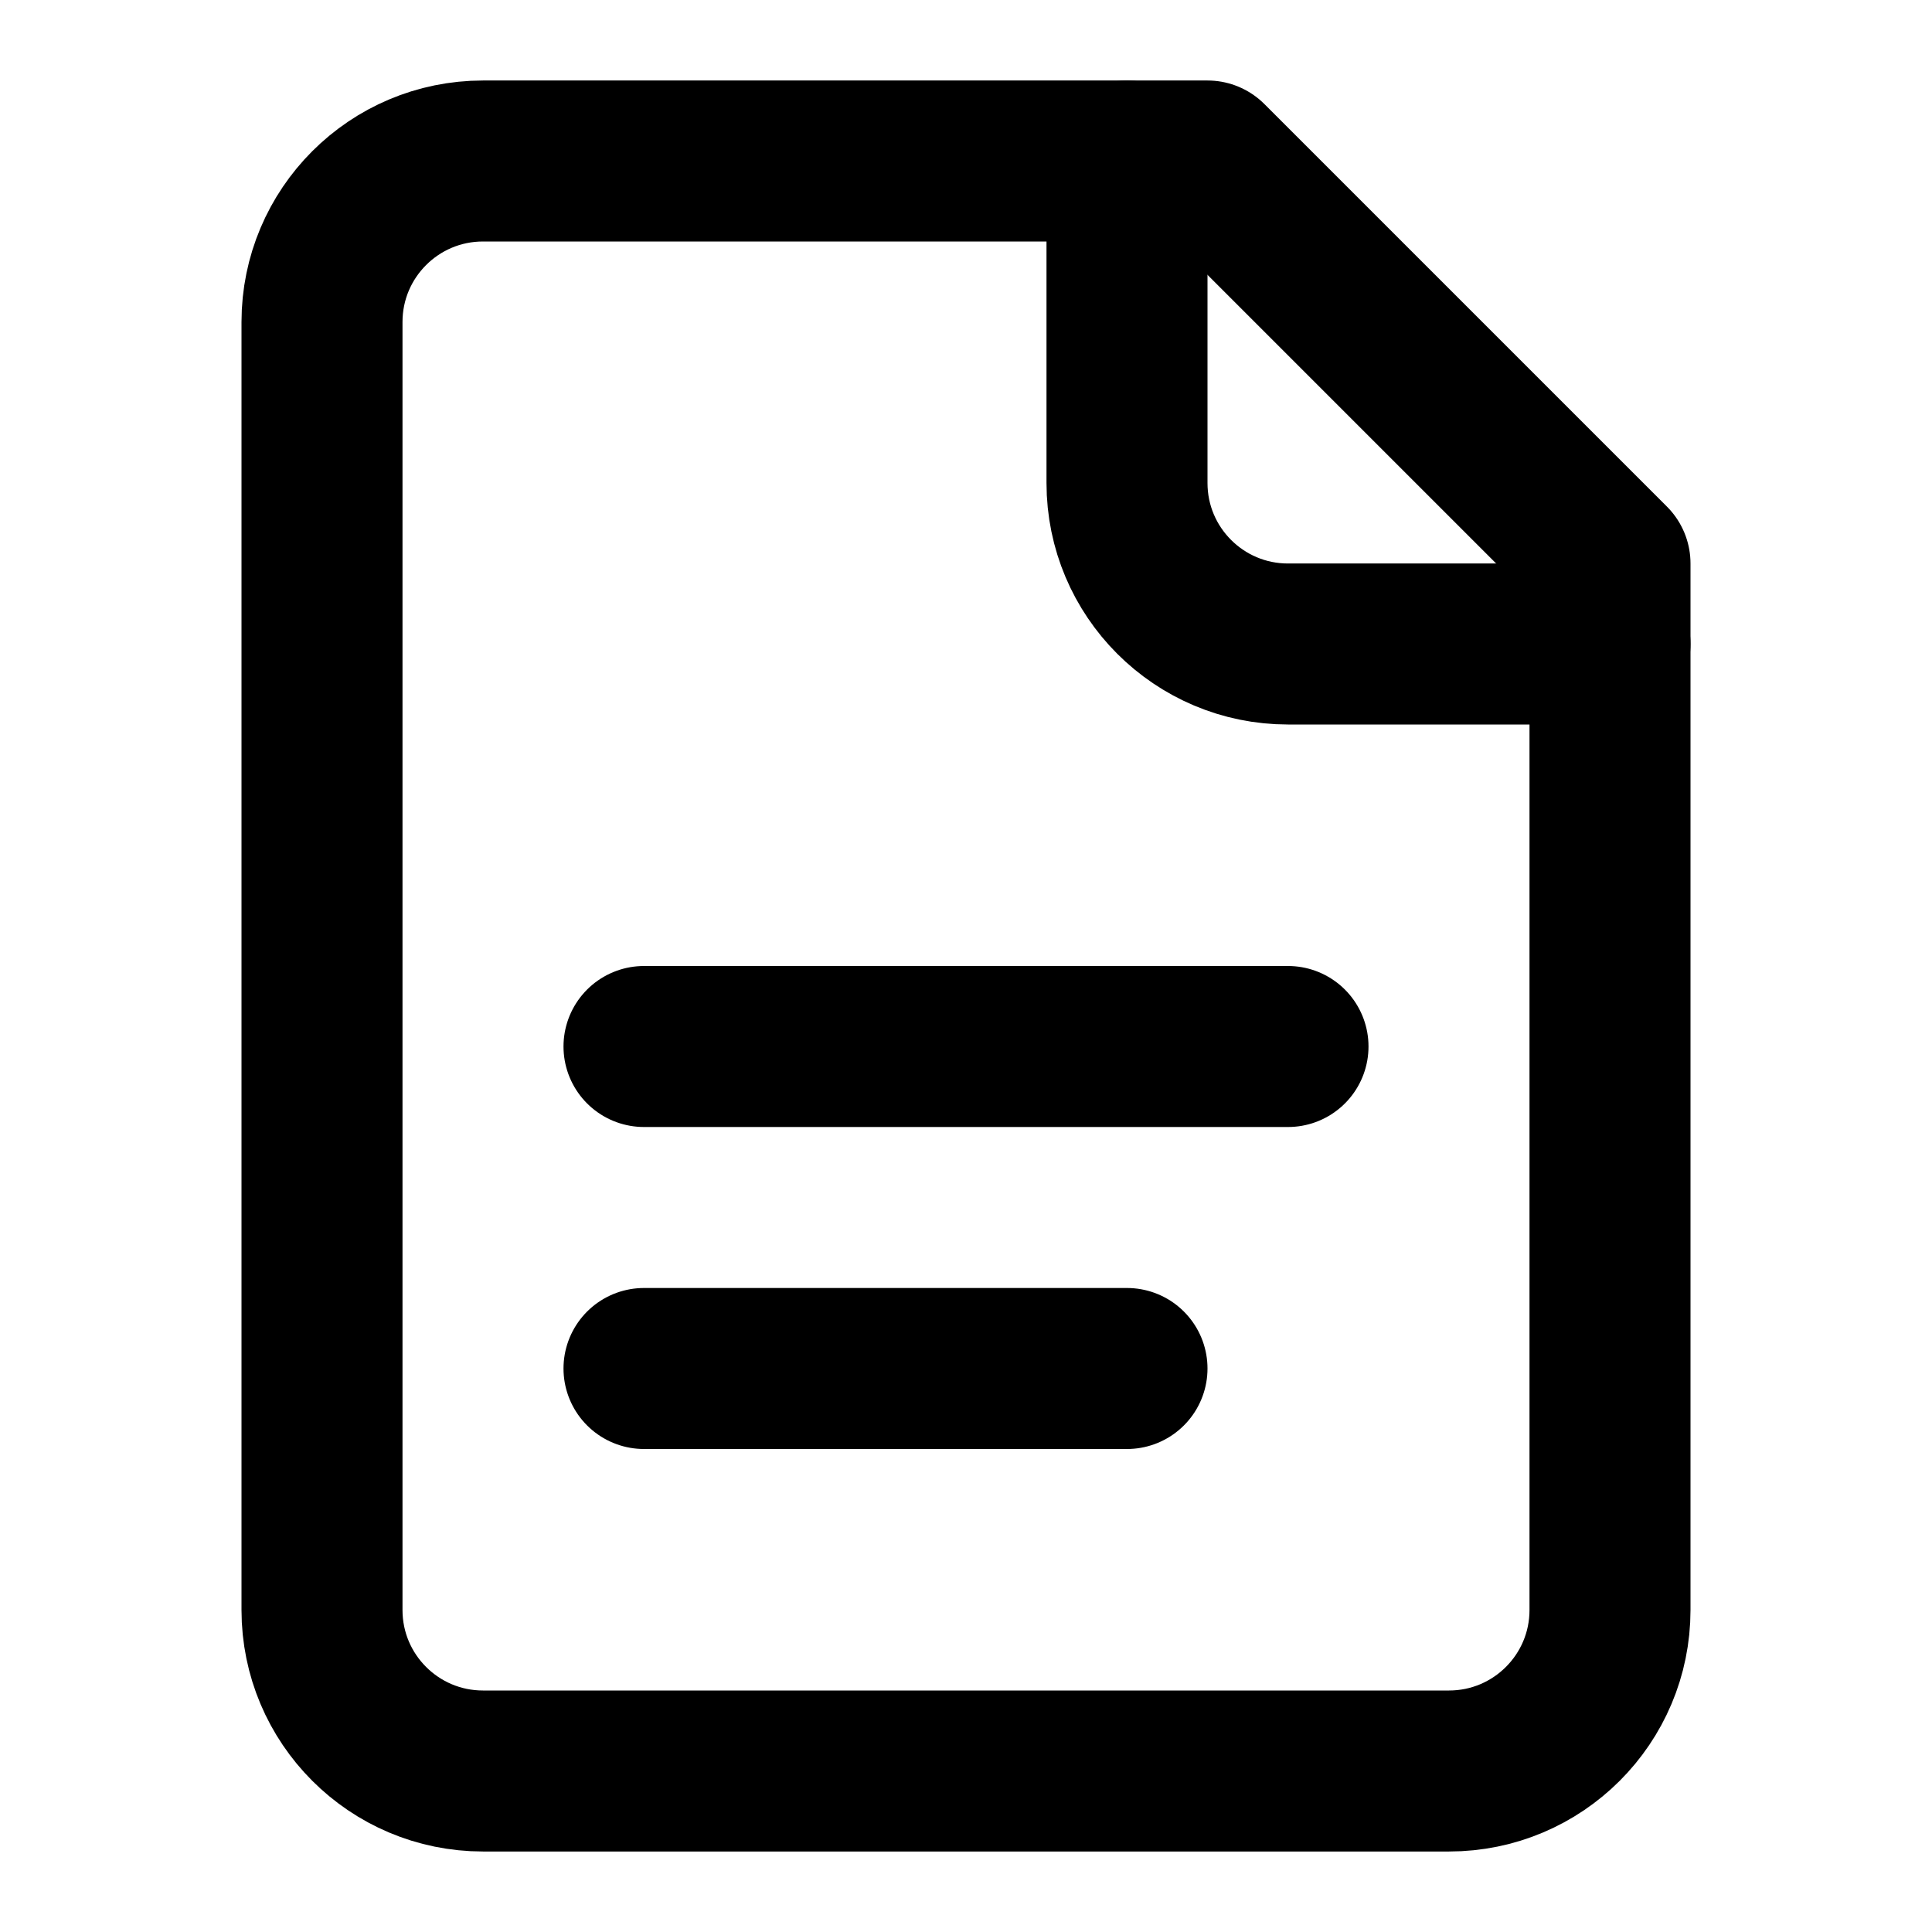
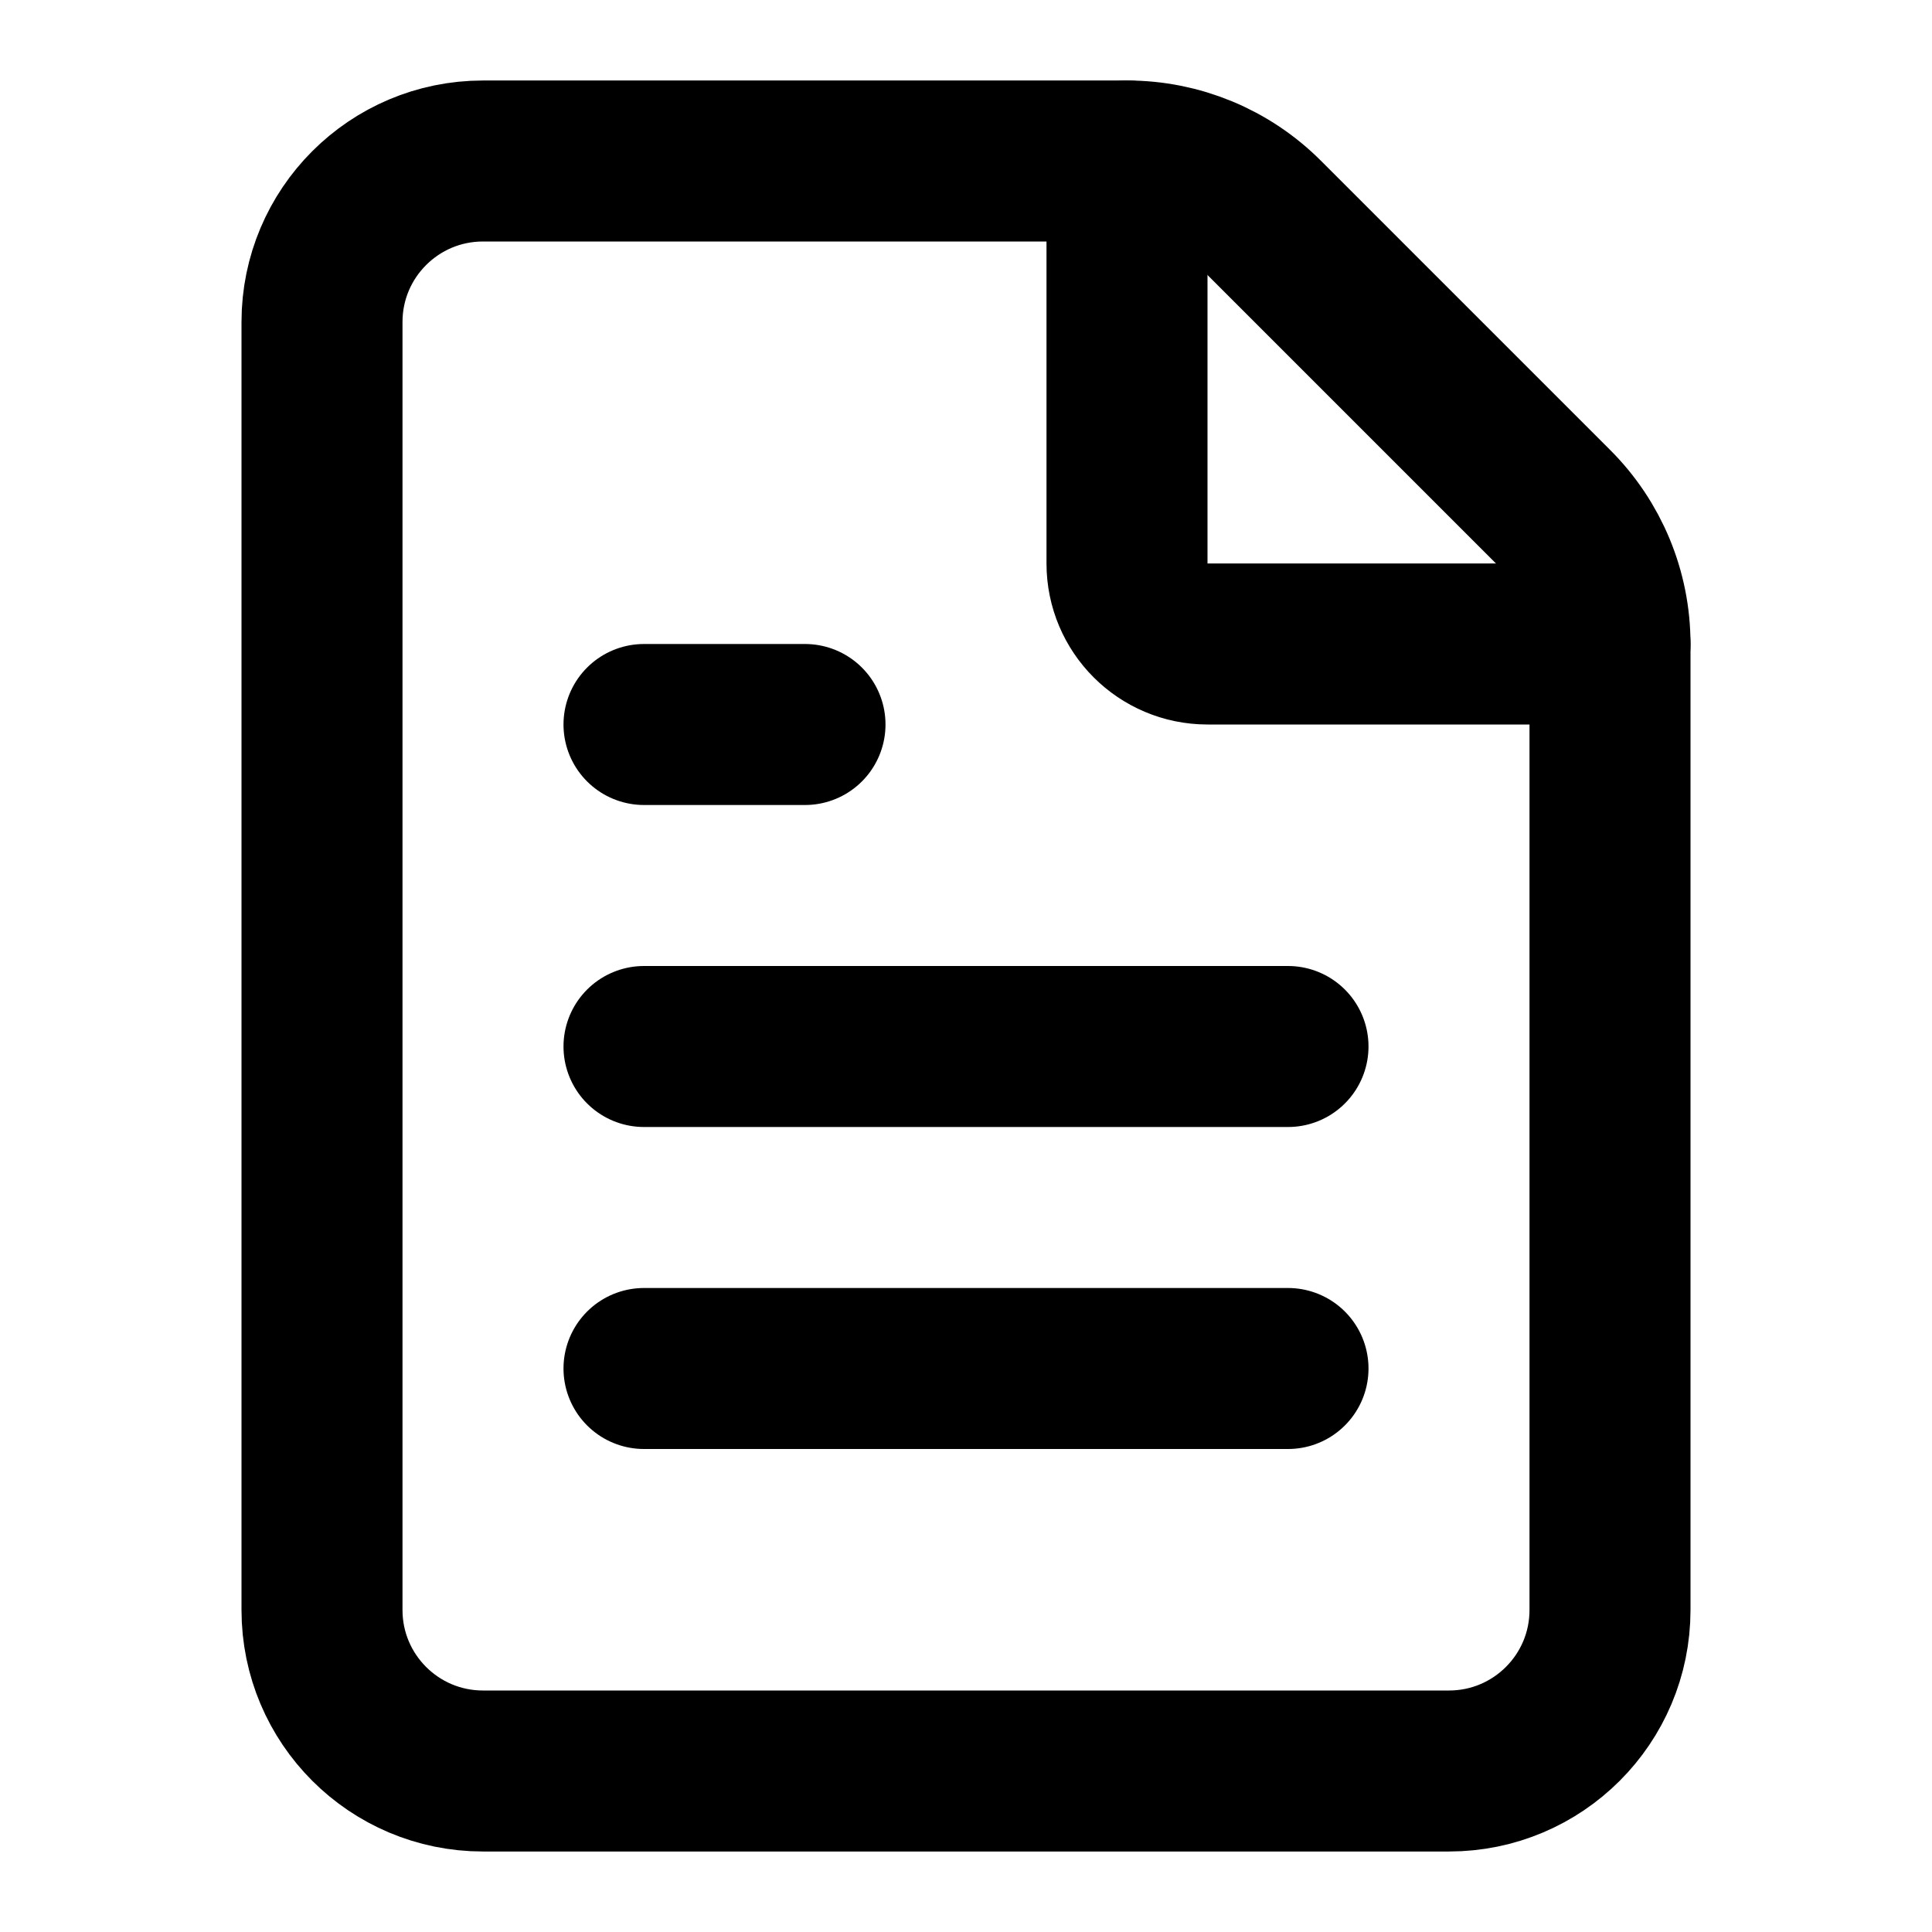
<svg xmlns="http://www.w3.org/2000/svg" viewBox="0 0 24 24" fill="none" stroke="currentColor" stroke-width="2" stroke-linecap="round" stroke-linejoin="round">
-   <path d="M15 2H6a2 2 0 0 0-2 2v16a2 2 0 0 0 2 2h12a2 2 0 0 0 2-2V7Z" />
-   <path d="M14 2v4a2 2 0 0 0 2 2h4" />
-   <path d="M8 13h8" />
-   <path d="M8 17h6" />
+   <path d="M6 22a2 2 0 0 1-2-2V4a2 2 0 0 1 2-2h8a2.4 2.4 0 0 1 1.704.706l3.588 3.588A2.4 2.4 0 0 1 20 8v12a2 2 0 0 1-2 2z" />
+   <path d="M14 2v5a1 1 0 0 0 1 1h5" />
+   <path d="M10 9H8" />
+   <path d="M16 13H8" />
+   <path d="M16 17H8" />
</svg>
